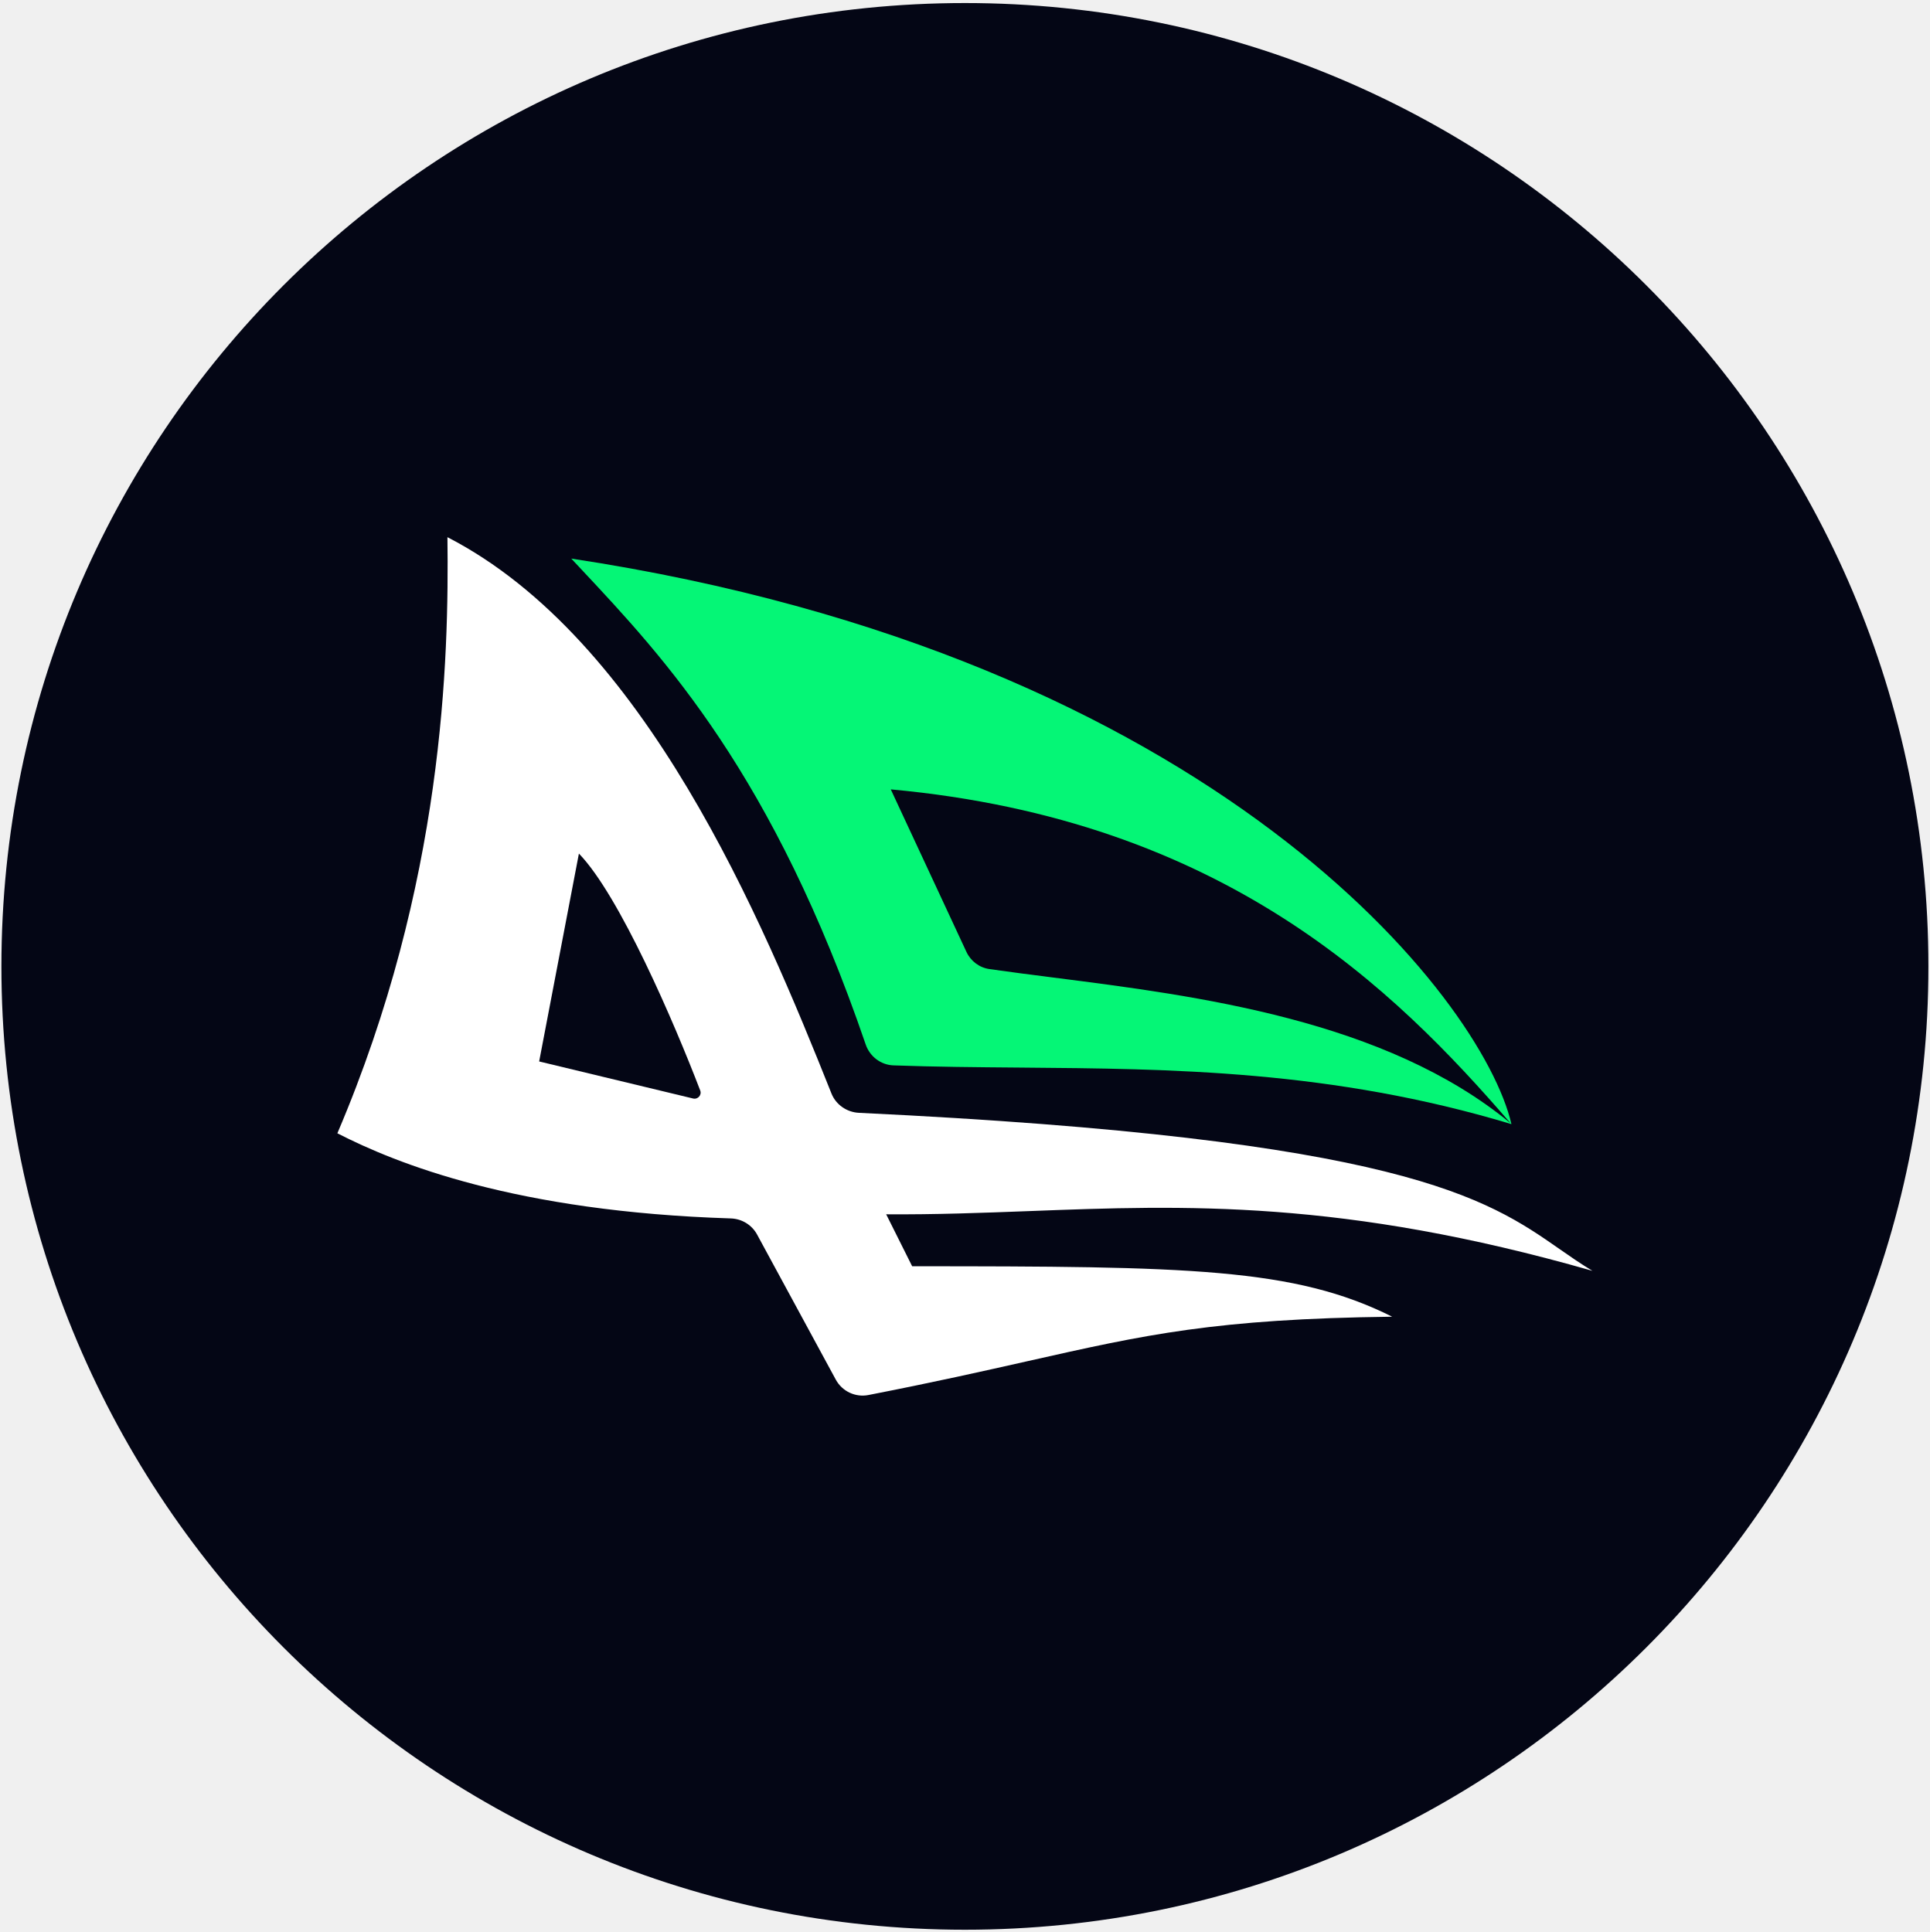
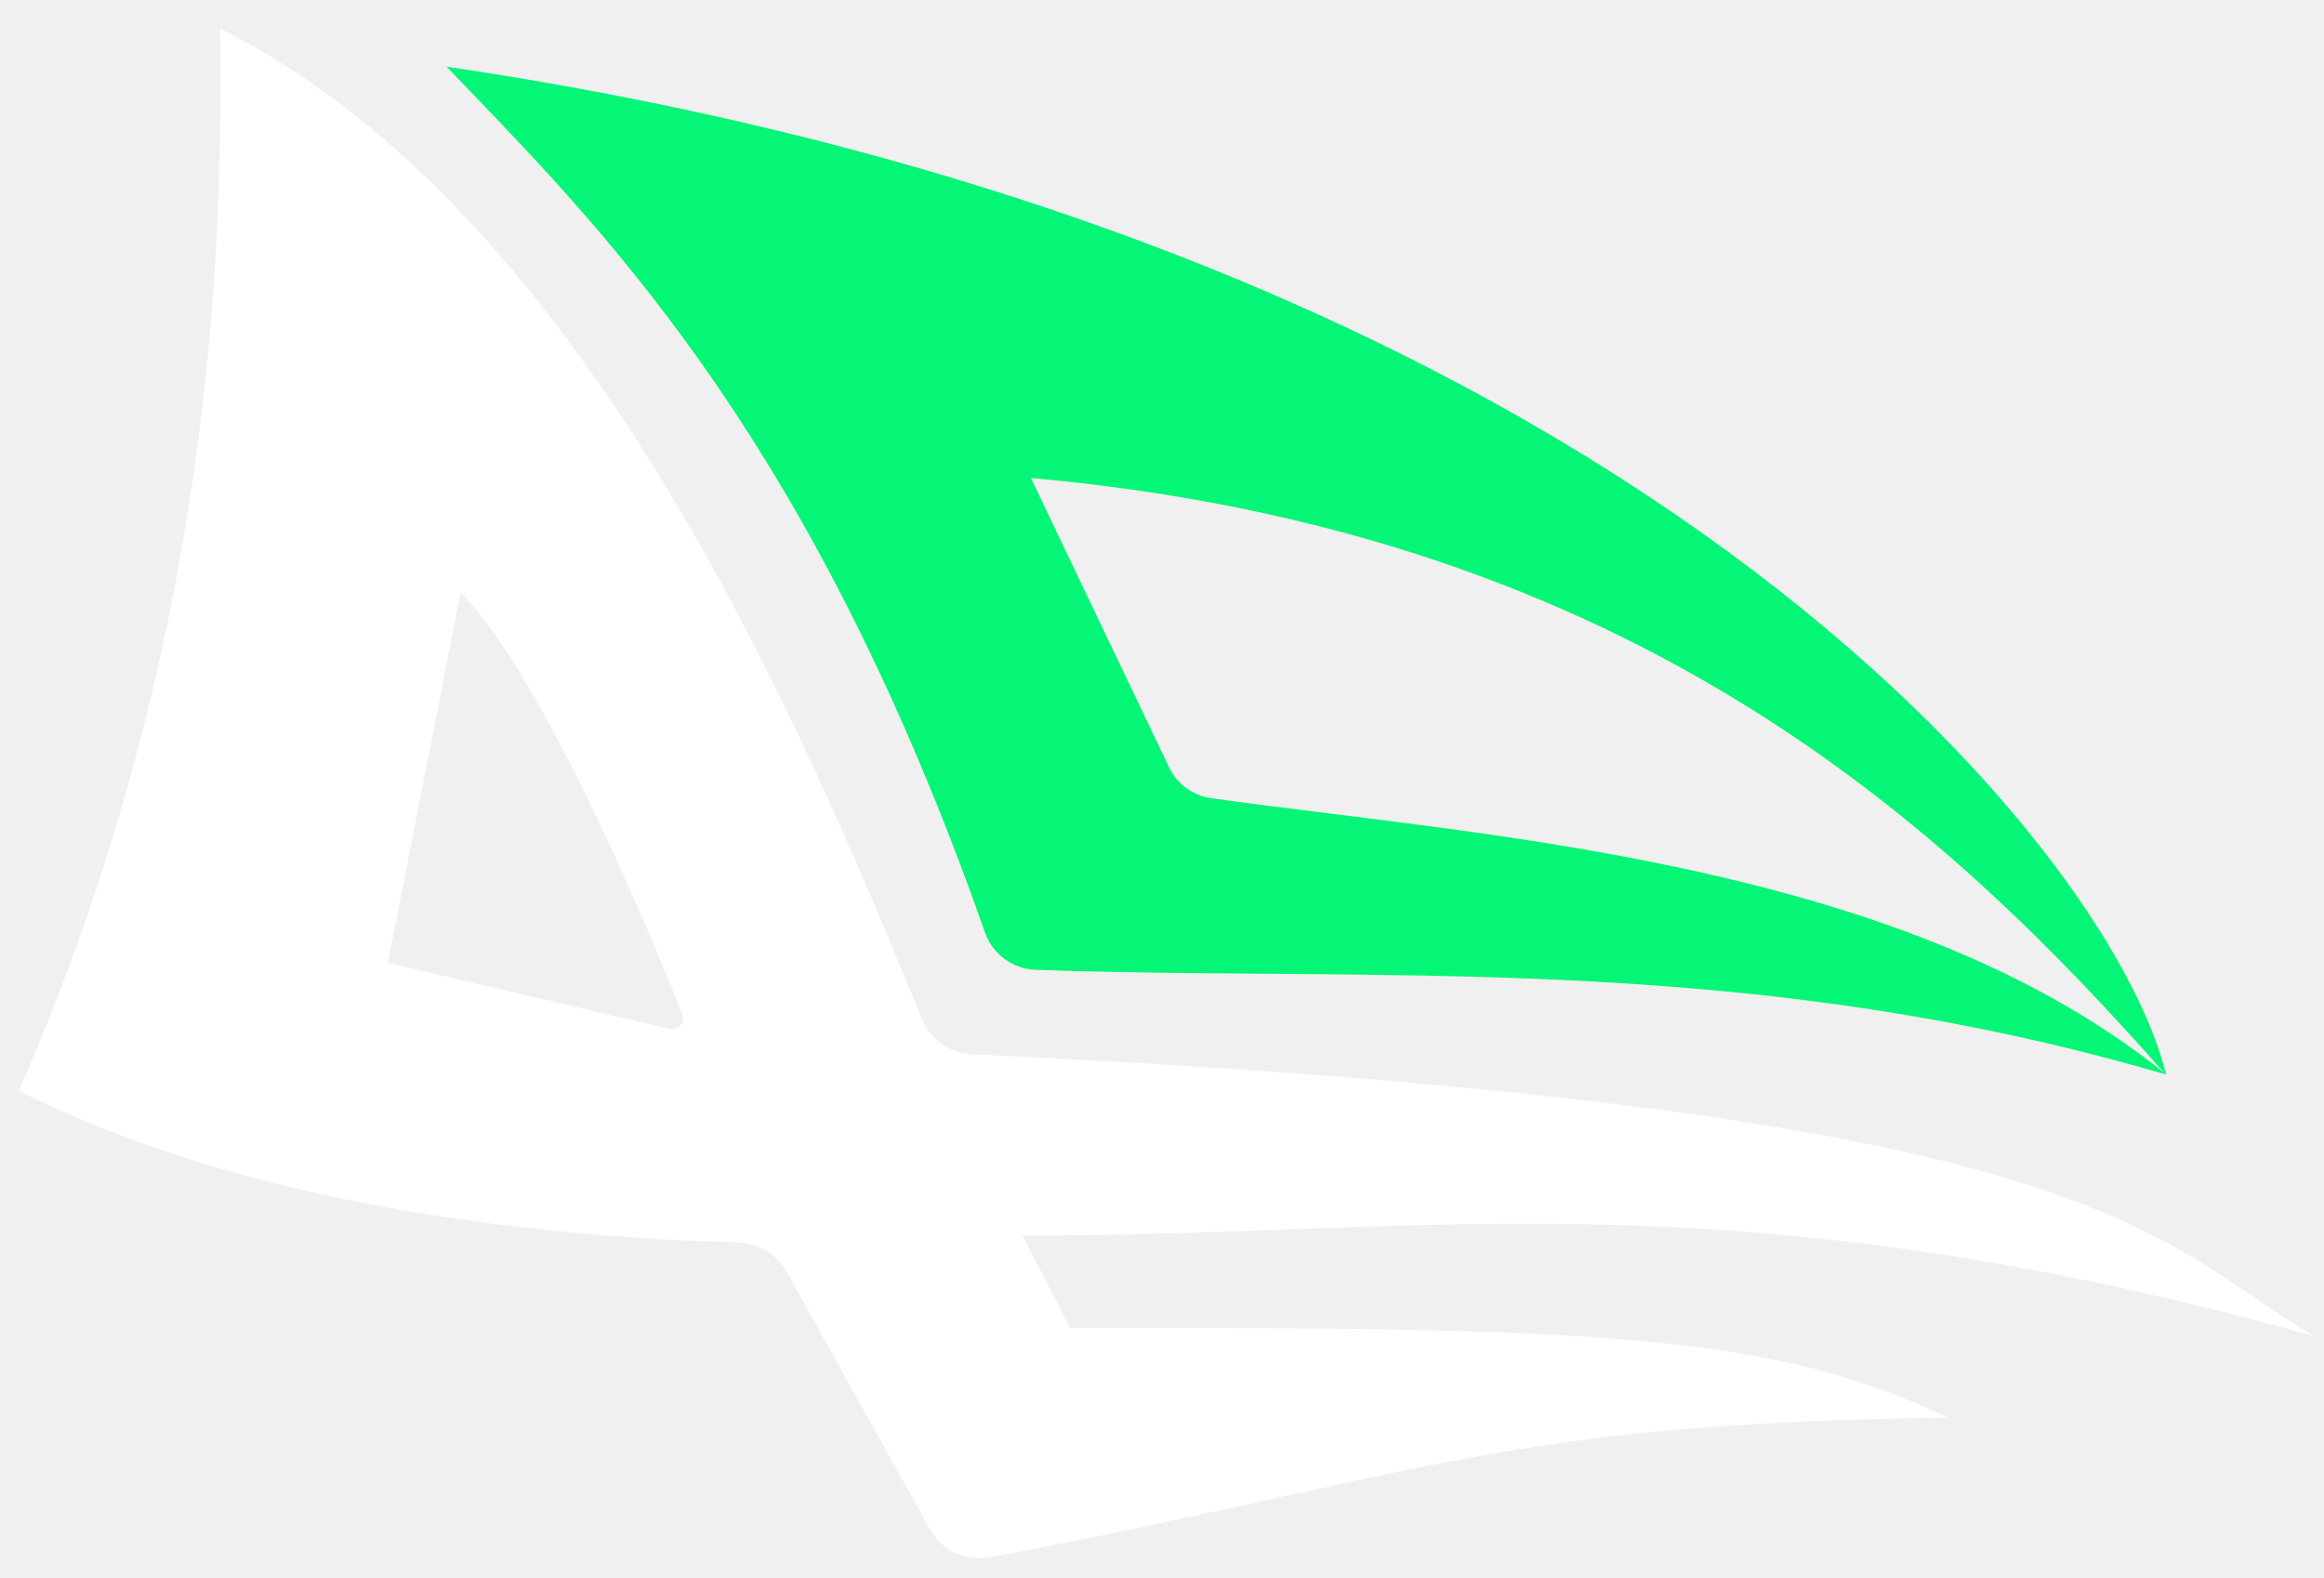
- <svg xmlns="http://www.w3.org/2000/svg" width="631" height="632" viewBox="0 0 631 632" fill="none">
-   <rect x="0.461" y="0.995" width="630.262" height="630.262" rx="315.131" fill="#040615" />
-   <path fill-rule="evenodd" clip-rule="evenodd" d="M146.342 175.724C146.842 215.724 145.142 289.124 110.342 370.724C129.649 380.62 168.697 396.36 239.016 398.573C242.61 398.686 245.901 400.676 247.615 403.836L273.363 451.308C275.436 455.13 279.755 457.176 284.023 456.345C305.365 452.192 321.891 448.467 336.265 445.227C374.478 436.615 397.487 431.429 455.342 430.724C423.342 414.724 388.842 414.224 298.342 414.224L289.842 397.224C305.939 397.339 321.258 396.758 336.619 396.175C387.582 394.24 439.009 392.288 520.842 415.724C517.023 413.432 513.585 411.035 510.059 408.577C486.181 391.932 458.292 372.491 280.922 364.029C276.996 363.842 273.413 361.386 271.956 357.736C249.152 300.605 211.031 209.033 146.342 175.724ZM189.342 279.224L176.342 347.224L226.686 359.343C228.243 359.718 229.59 358.217 229.017 356.72C220.51 334.521 202.607 292.868 189.342 279.224Z" fill="white" />
-   <path fill-rule="evenodd" clip-rule="evenodd" d="M190.231 186.345C217.236 215.176 252.874 253.222 283.141 341.673C284.483 345.593 288.074 348.358 292.216 348.509C305.842 349.005 319.616 349.115 333.615 349.228C383.237 349.627 435.679 350.049 494.342 367.724C484.842 326.724 397.842 214.724 186.842 182.724C187.955 183.916 189.085 185.123 190.231 186.345ZM291.342 258.224L316.087 311.378C317.496 314.406 320.314 316.534 323.62 317.008C330.115 317.94 337.068 318.826 344.352 319.755C391.728 325.792 453.13 333.617 494.092 367.474C456.092 323.474 400.342 268.224 291.342 258.224Z" fill="#05F676" />
+ <svg xmlns="http://www.w3.org/2000/svg" width="81" height="55" viewBox="0 0 81 55" fill="none">
+   <path fill-rule="evenodd" clip-rule="evenodd" d="M7.672 0.995C7.77 8.593 7.438 22.534 0.656 38.032C4.419 39.911 12.029 42.901 25.733 43.321C26.433 43.343 27.075 43.721 27.409 44.321L32.426 53.337C32.831 54.063 33.672 54.452 34.504 54.294C38.663 53.505 41.884 52.798 44.685 52.182C52.132 50.547 56.616 49.562 67.891 49.428C61.655 46.389 54.931 46.294 37.294 46.294L35.638 43.065C38.775 43.087 41.761 42.977 44.754 42.866C54.686 42.498 64.708 42.127 80.656 46.579C79.912 46.143 79.242 45.688 78.555 45.221C73.901 42.06 68.466 38.367 33.9 36.76C33.135 36.725 32.436 36.258 32.152 35.565C27.708 24.714 20.279 7.322 7.672 0.995ZM16.052 20.653L13.519 33.568L23.33 35.87C23.633 35.941 23.896 35.656 23.784 35.372C22.126 31.156 18.637 23.245 16.052 20.653Z" fill="white" />
+   <path fill-rule="evenodd" clip-rule="evenodd" d="M16.225 3.013C21.488 8.488 28.433 15.714 34.332 32.514C34.593 33.259 35.293 33.784 36.1 33.812C38.756 33.907 41.44 33.928 44.168 33.949C53.839 34.025 64.059 34.105 75.492 37.462C73.64 29.675 56.685 8.403 15.565 2.325C15.782 2.551 16.002 2.78 16.225 3.013ZM35.93 16.665L40.752 26.76C41.027 27.335 41.576 27.739 42.221 27.829C43.486 28.006 44.841 28.175 46.261 28.351C55.494 29.498 67.46 30.984 75.443 37.414C68.037 29.058 57.172 18.564 35.93 16.665Z" fill="#05F676" />
</svg>
